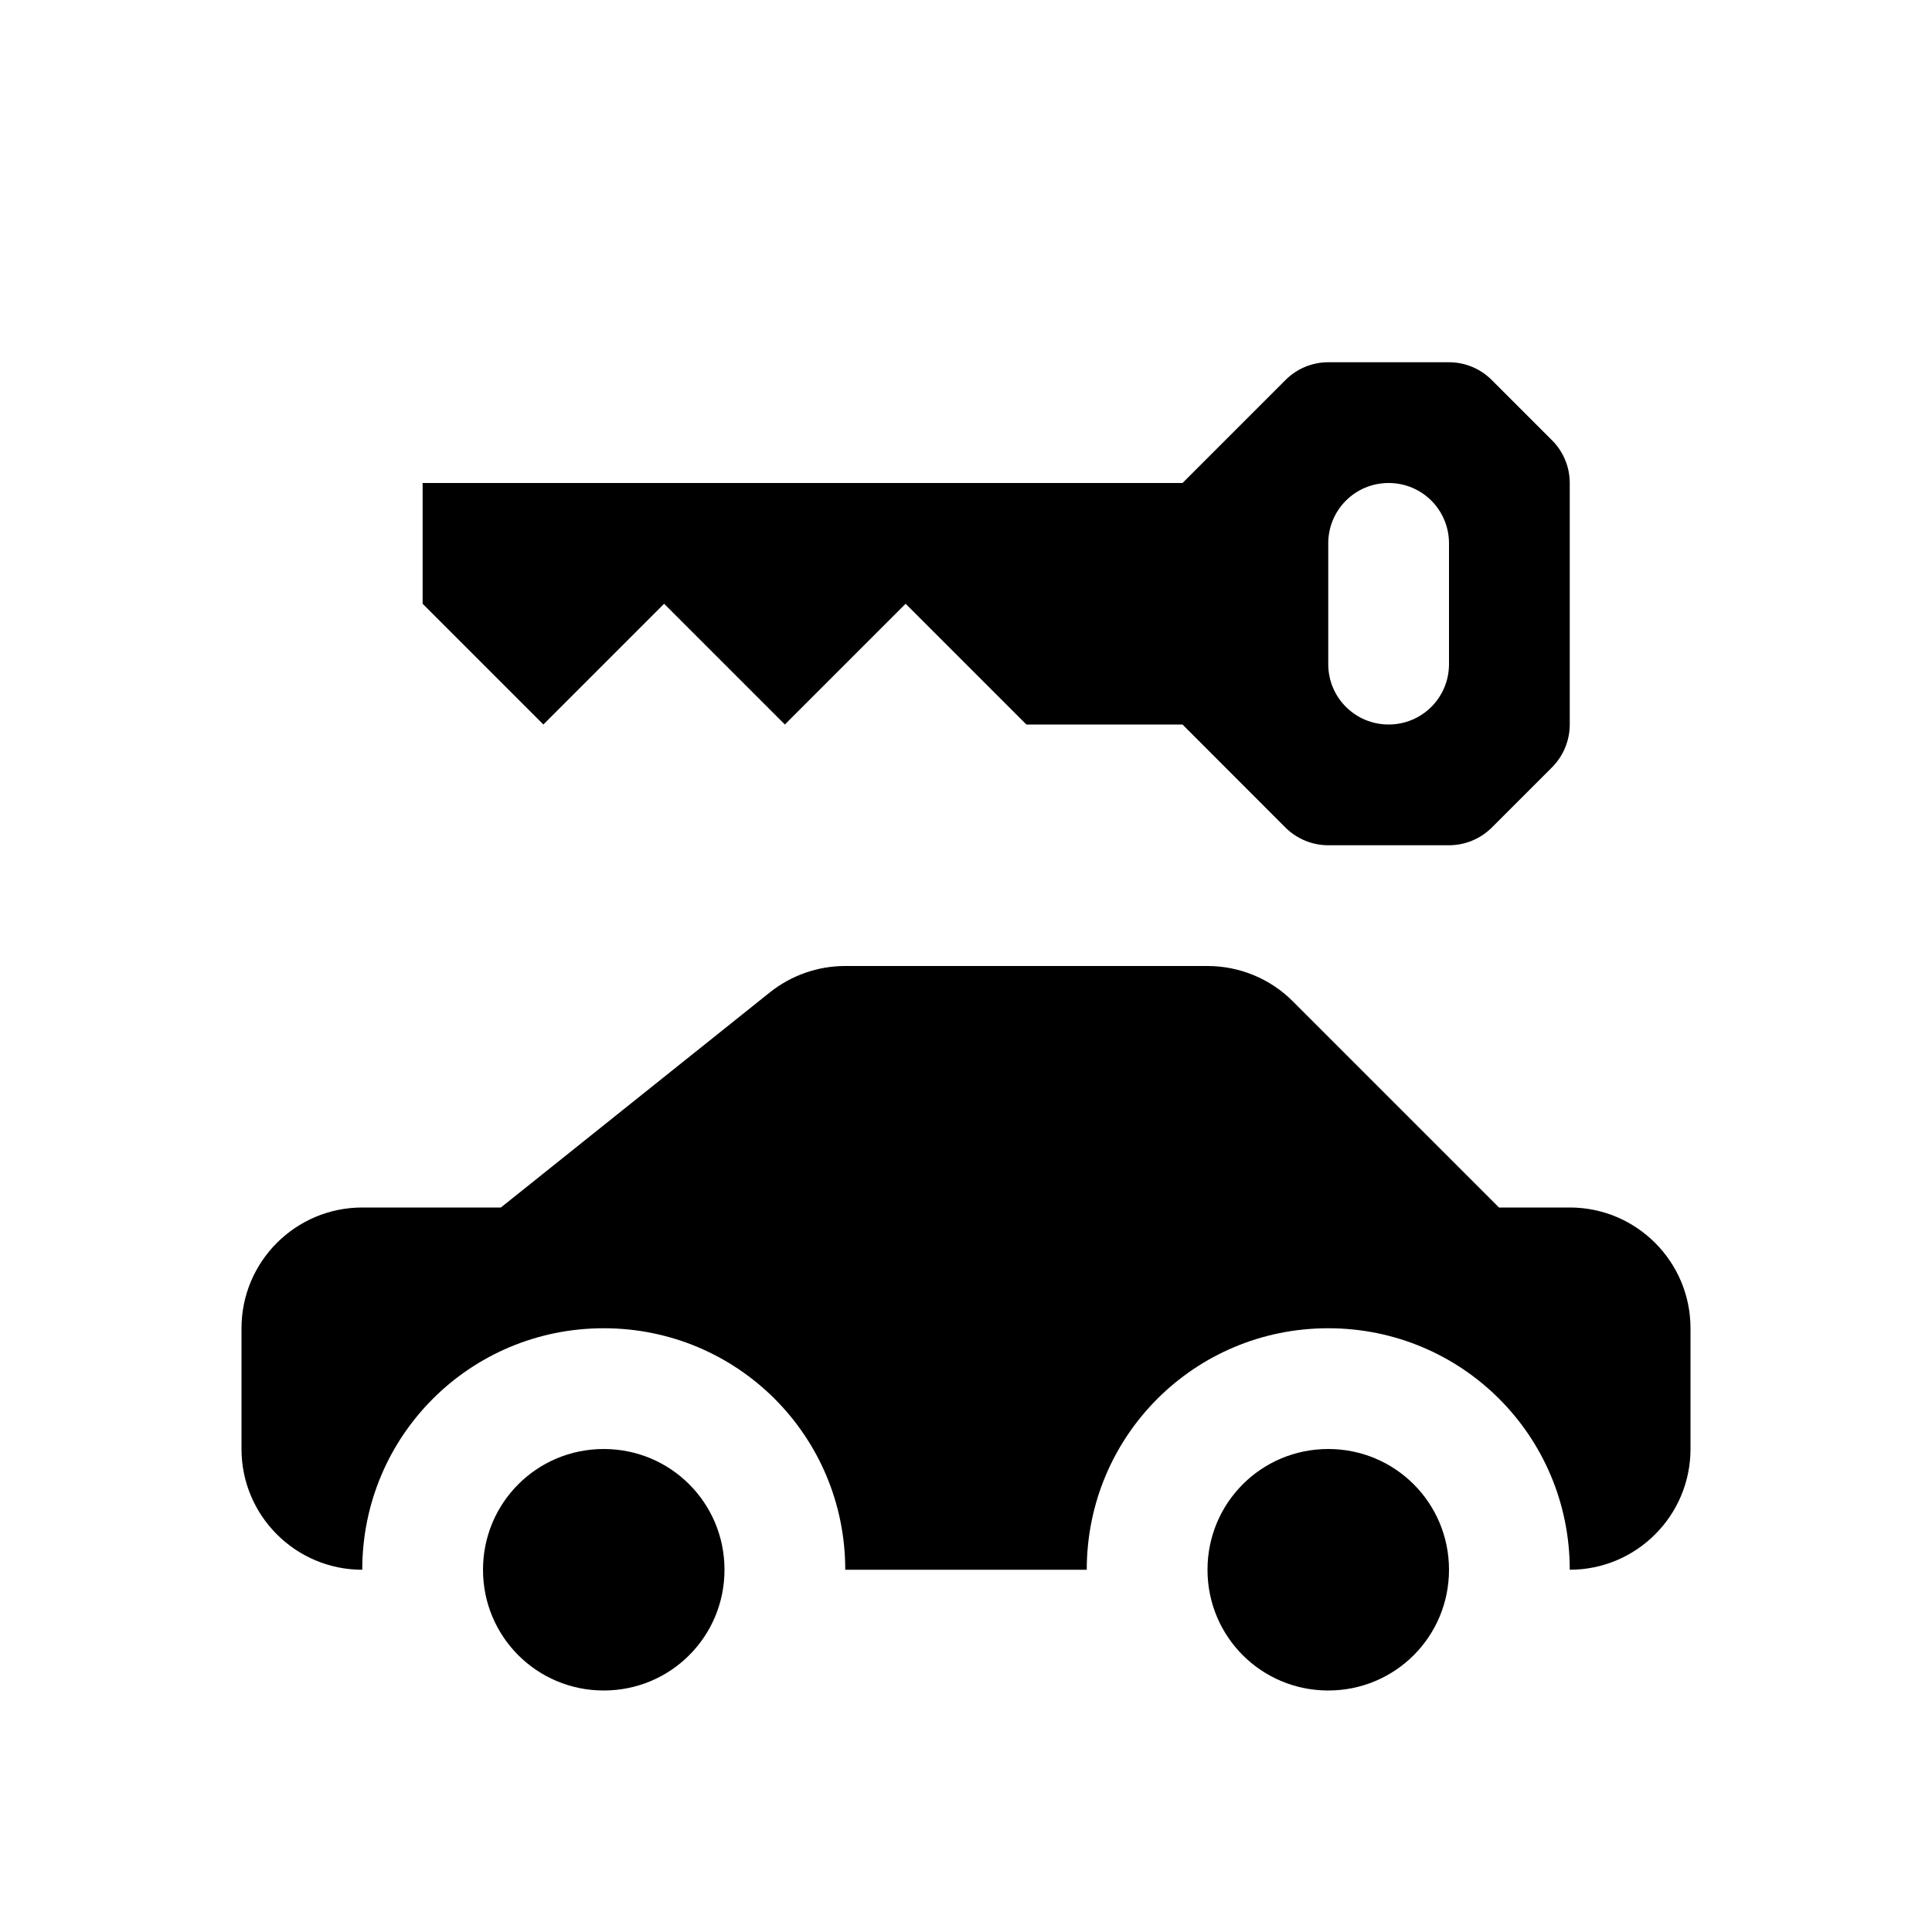
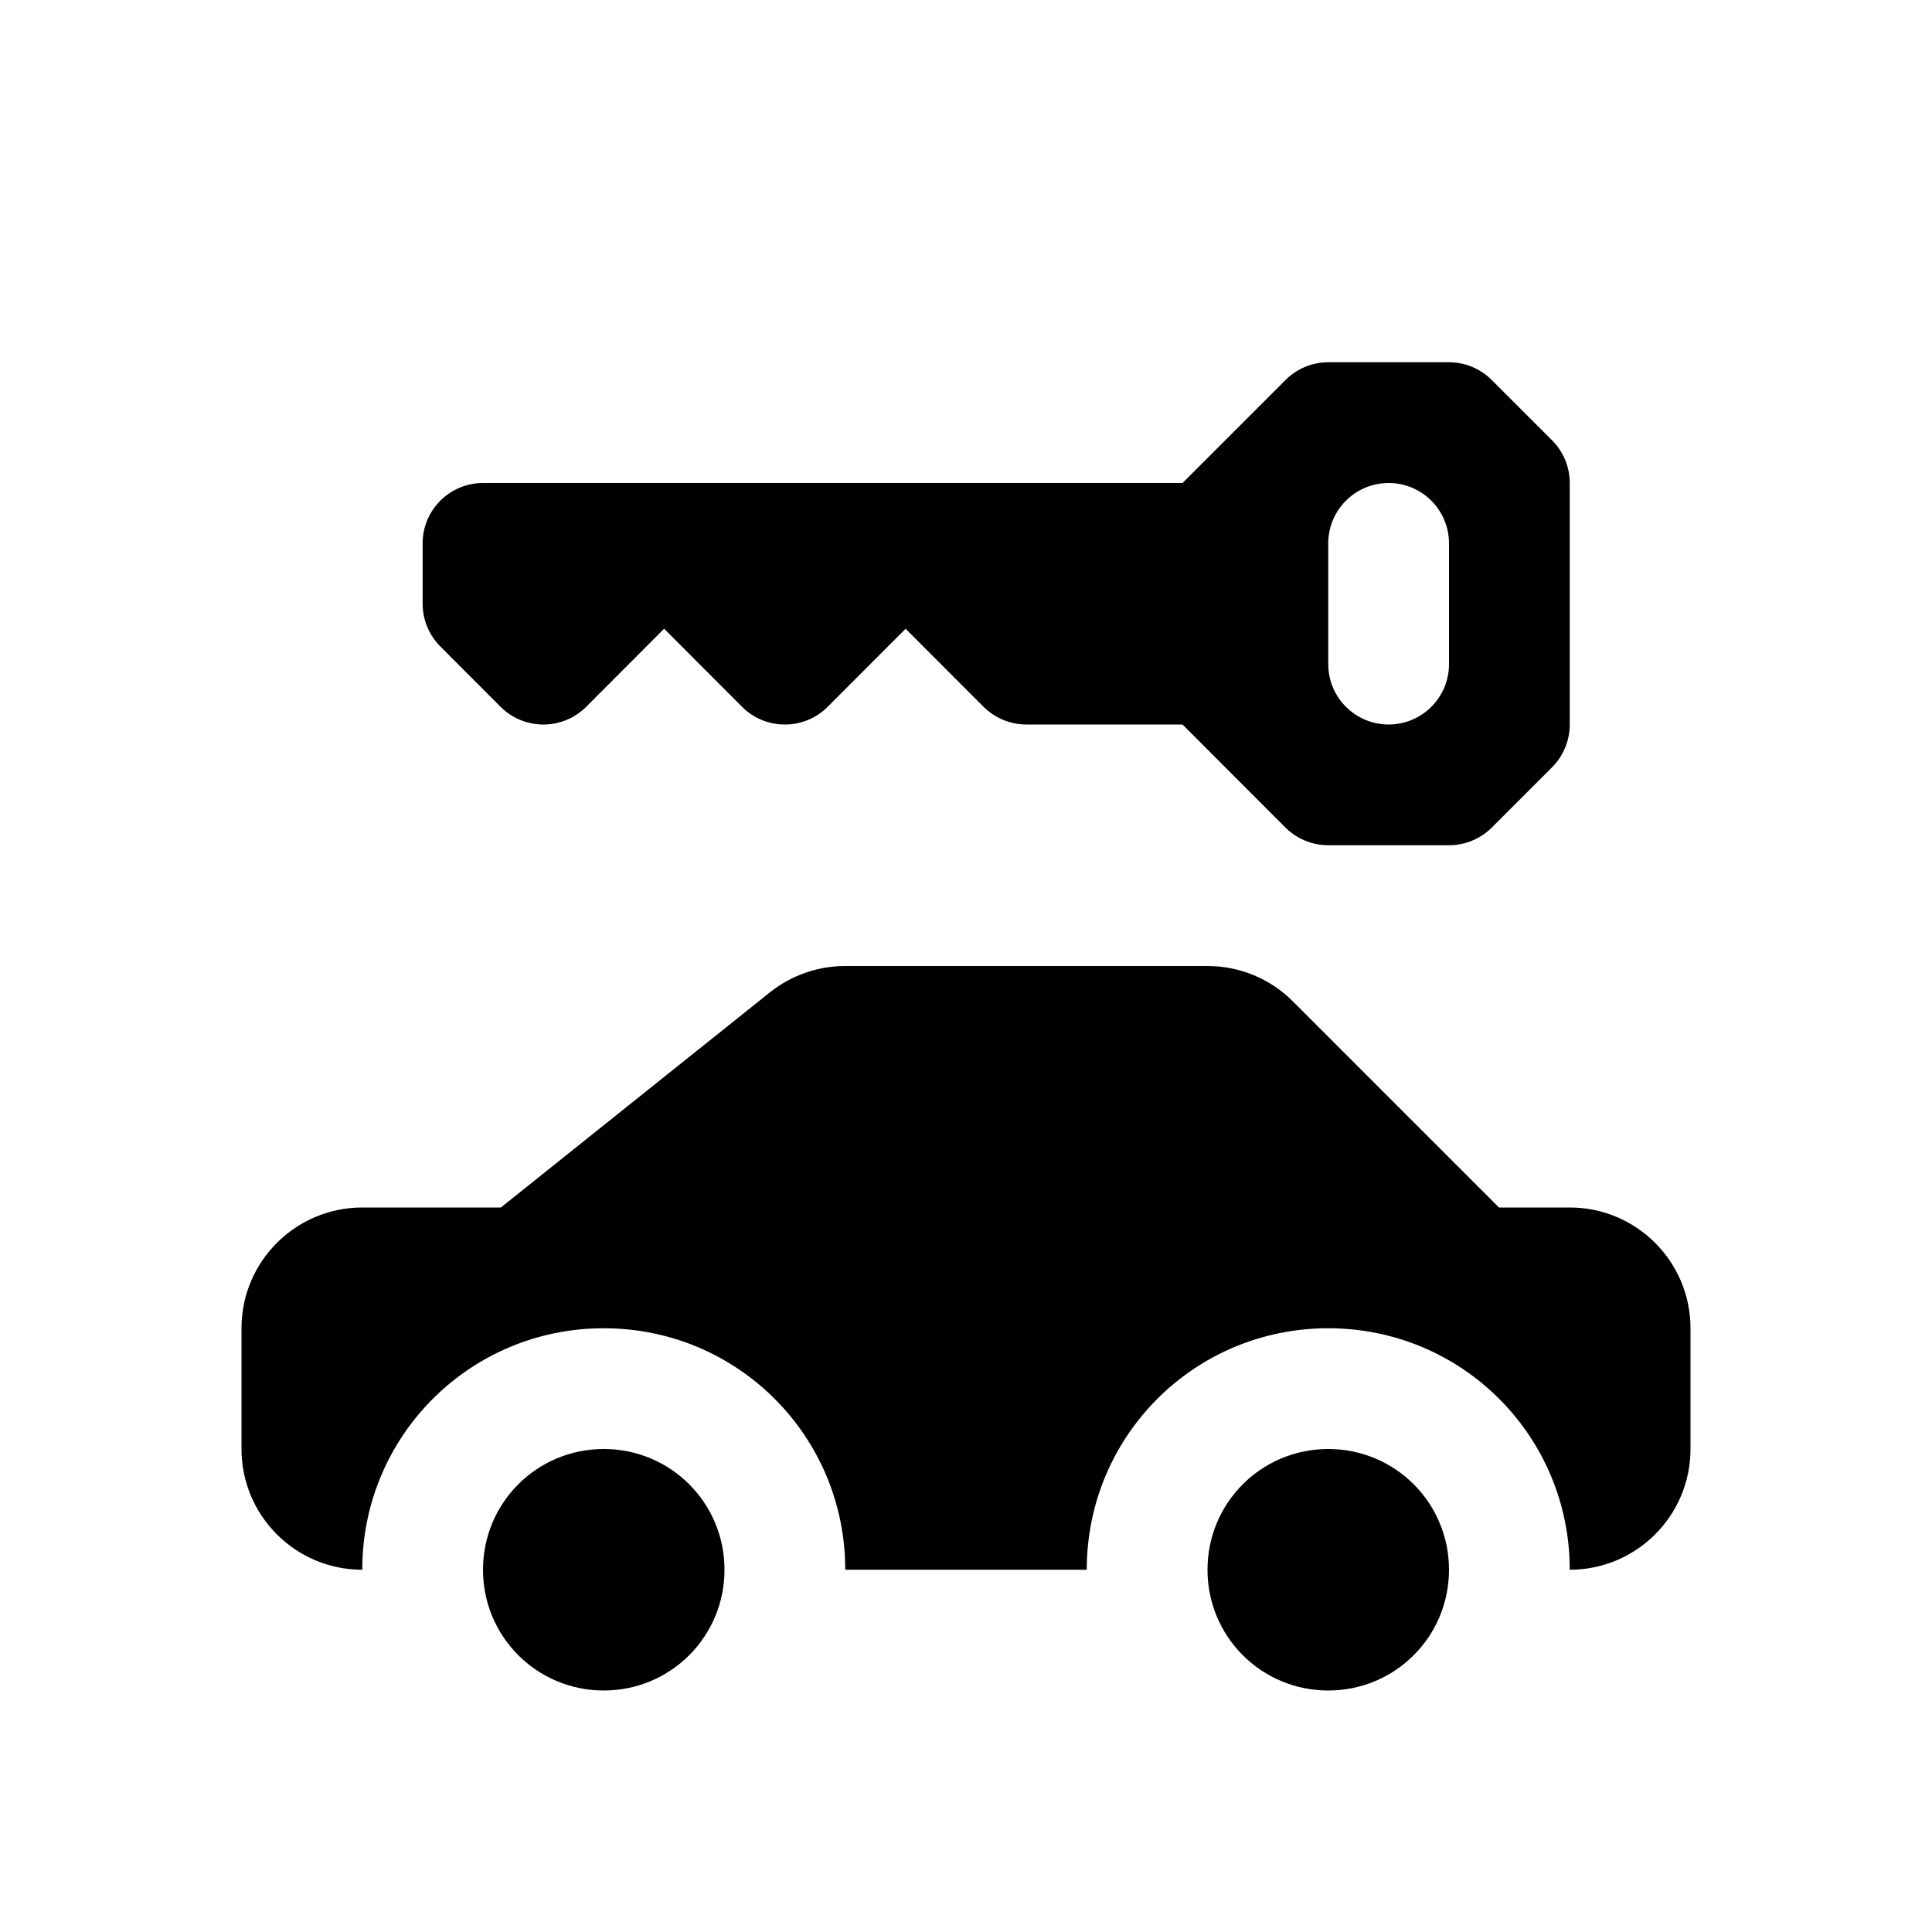
<svg xmlns="http://www.w3.org/2000/svg" width="16" height="16">
  <path d="M 7.0,8.0 C 6.773,8 6.553,8.077 6.375,8.219 L 4.148,10.0 L 3.0,10.0 C 2.448,10 2,10.448 2.0,11.0 L 2.0,12.0 C 2,12.552 2.448,13 3.0,13.0 C 3.0,11.892 3.892,11.0 5.0,11.0 C 6.108,11.0 7.0,11.892 7.0,13.0 L 9.0,13.0 C 9.0,11.892 9.892,11.0 11.0,11.0 C 12.108,11.0 13.0,11.892 13.0,13.0 C 13.552,13 14,12.552 14.0,12.0 L 14.0,11.0 C 14,10.448 13.552,10 13.0,10.0 L 12.414,10.0 L 10.707,8.293 C 10.52,8.105 10.265,8.0 10.0,8.0 L 7.0,8.0 M 5.0,12.0 C 4.446,12.0 4.0,12.446 4.0,13.0 C 4.0,13.554 4.446,14.0 5.0,14.0 C 5.554,14.0 6.0,13.554 6.0,13.0 C 6.0,12.446 5.554,12.0 5.0,12.0 M 11.0,12.0 C 10.446,12.0 10.0,12.446 10.0,13.0 C 10.0,13.554 10.446,14.0 11.0,14.0 C 11.554,14.0 12.0,13.554 12.0,13.0 C 12.0,12.446 11.554,12.0 11.0,12.0" fill="#000" />
-   <path d="M 11.0,3.0 C 10.867,3.0 10.74,3.053 10.646,3.147 L 9.793,4.0 L 3.5,4.0 L 3.5,5.0 L 4.5,6.0 L 5.5,5.0 L 6.5,6.0 L 7.5,5.0 L 8.5,6.0 L 9.793,6.0 L 10.646,6.854 C 10.74,6.947 10.867,7.0 11.0,7.0 L 12.0,7.0 C 12.133,7.0 12.26,6.947 12.354,6.854 L 12.854,6.354 C 12.947,6.26 13.0,6.133 13.0,6.0 L 13.0,4.0 C 13.0,3.867 12.947,3.74 12.854,3.647 L 12.354,3.147 C 12.26,3.053 12.133,3.0 12.0,3.0 L 11.0,3.0 M 11.5,4.0 C 11.777,4.0 12.0,4.223 12.0,4.5 L 12.0,5.5 C 12.0,5.777 11.777,6.0 11.5,6.0 C 11.223,6.0 11.0,5.777 11.0,5.5 L 11.0,4.5 C 11.0,4.223 11.223,4.0 11.5,4.0" fill="#000" />
+   <path d="M 11.0,3.0 C 10.867,3.0 10.74,3.053 10.646,3.147 L 9.793,4.0 L 4.0,4.0 C 3.724,4.0 3.5,4.224 3.5,4.5 L 3.5,5.0 C 3.5,5.133 3.553,5.26 3.647,5.354 L 4.146,5.854 C 4.342,6.049 4.658,6.049 4.854,5.854 L 5.5,5.207 L 6.146,5.854 C 6.342,6.049 6.658,6.049 6.854,5.854 L 7.5,5.207 L 8.146,5.854 C 8.24,5.947 8.367,6.0 8.5,6.0 L 9.793,6.0 L 10.646,6.854 C 10.74,6.947 10.867,7.0 11.0,7.0 L 12.0,7.0 C 12.133,7.0 12.26,6.947 12.354,6.854 L 12.854,6.354 C 12.947,6.26 13.0,6.133 13.0,6.0 L 13.0,4.0 C 13.0,3.867 12.947,3.74 12.854,3.647 L 12.354,3.147 C 12.26,3.053 12.133,3.0 12.0,3.0 L 11.0,3.0 M 11.5,4.0 A 0.5,0.5 0.0 0,1 12.0,4.5 L 12.0,5.5 A 0.5,0.5 0.0 0,1 11.5,6.0 A 0.5,0.5 0.0 0,1 11.0,5.5 L 11.0,4.5 A 0.5,0.5 0.0 0,1 11.5,4.0" fill="#000" />
</svg>
